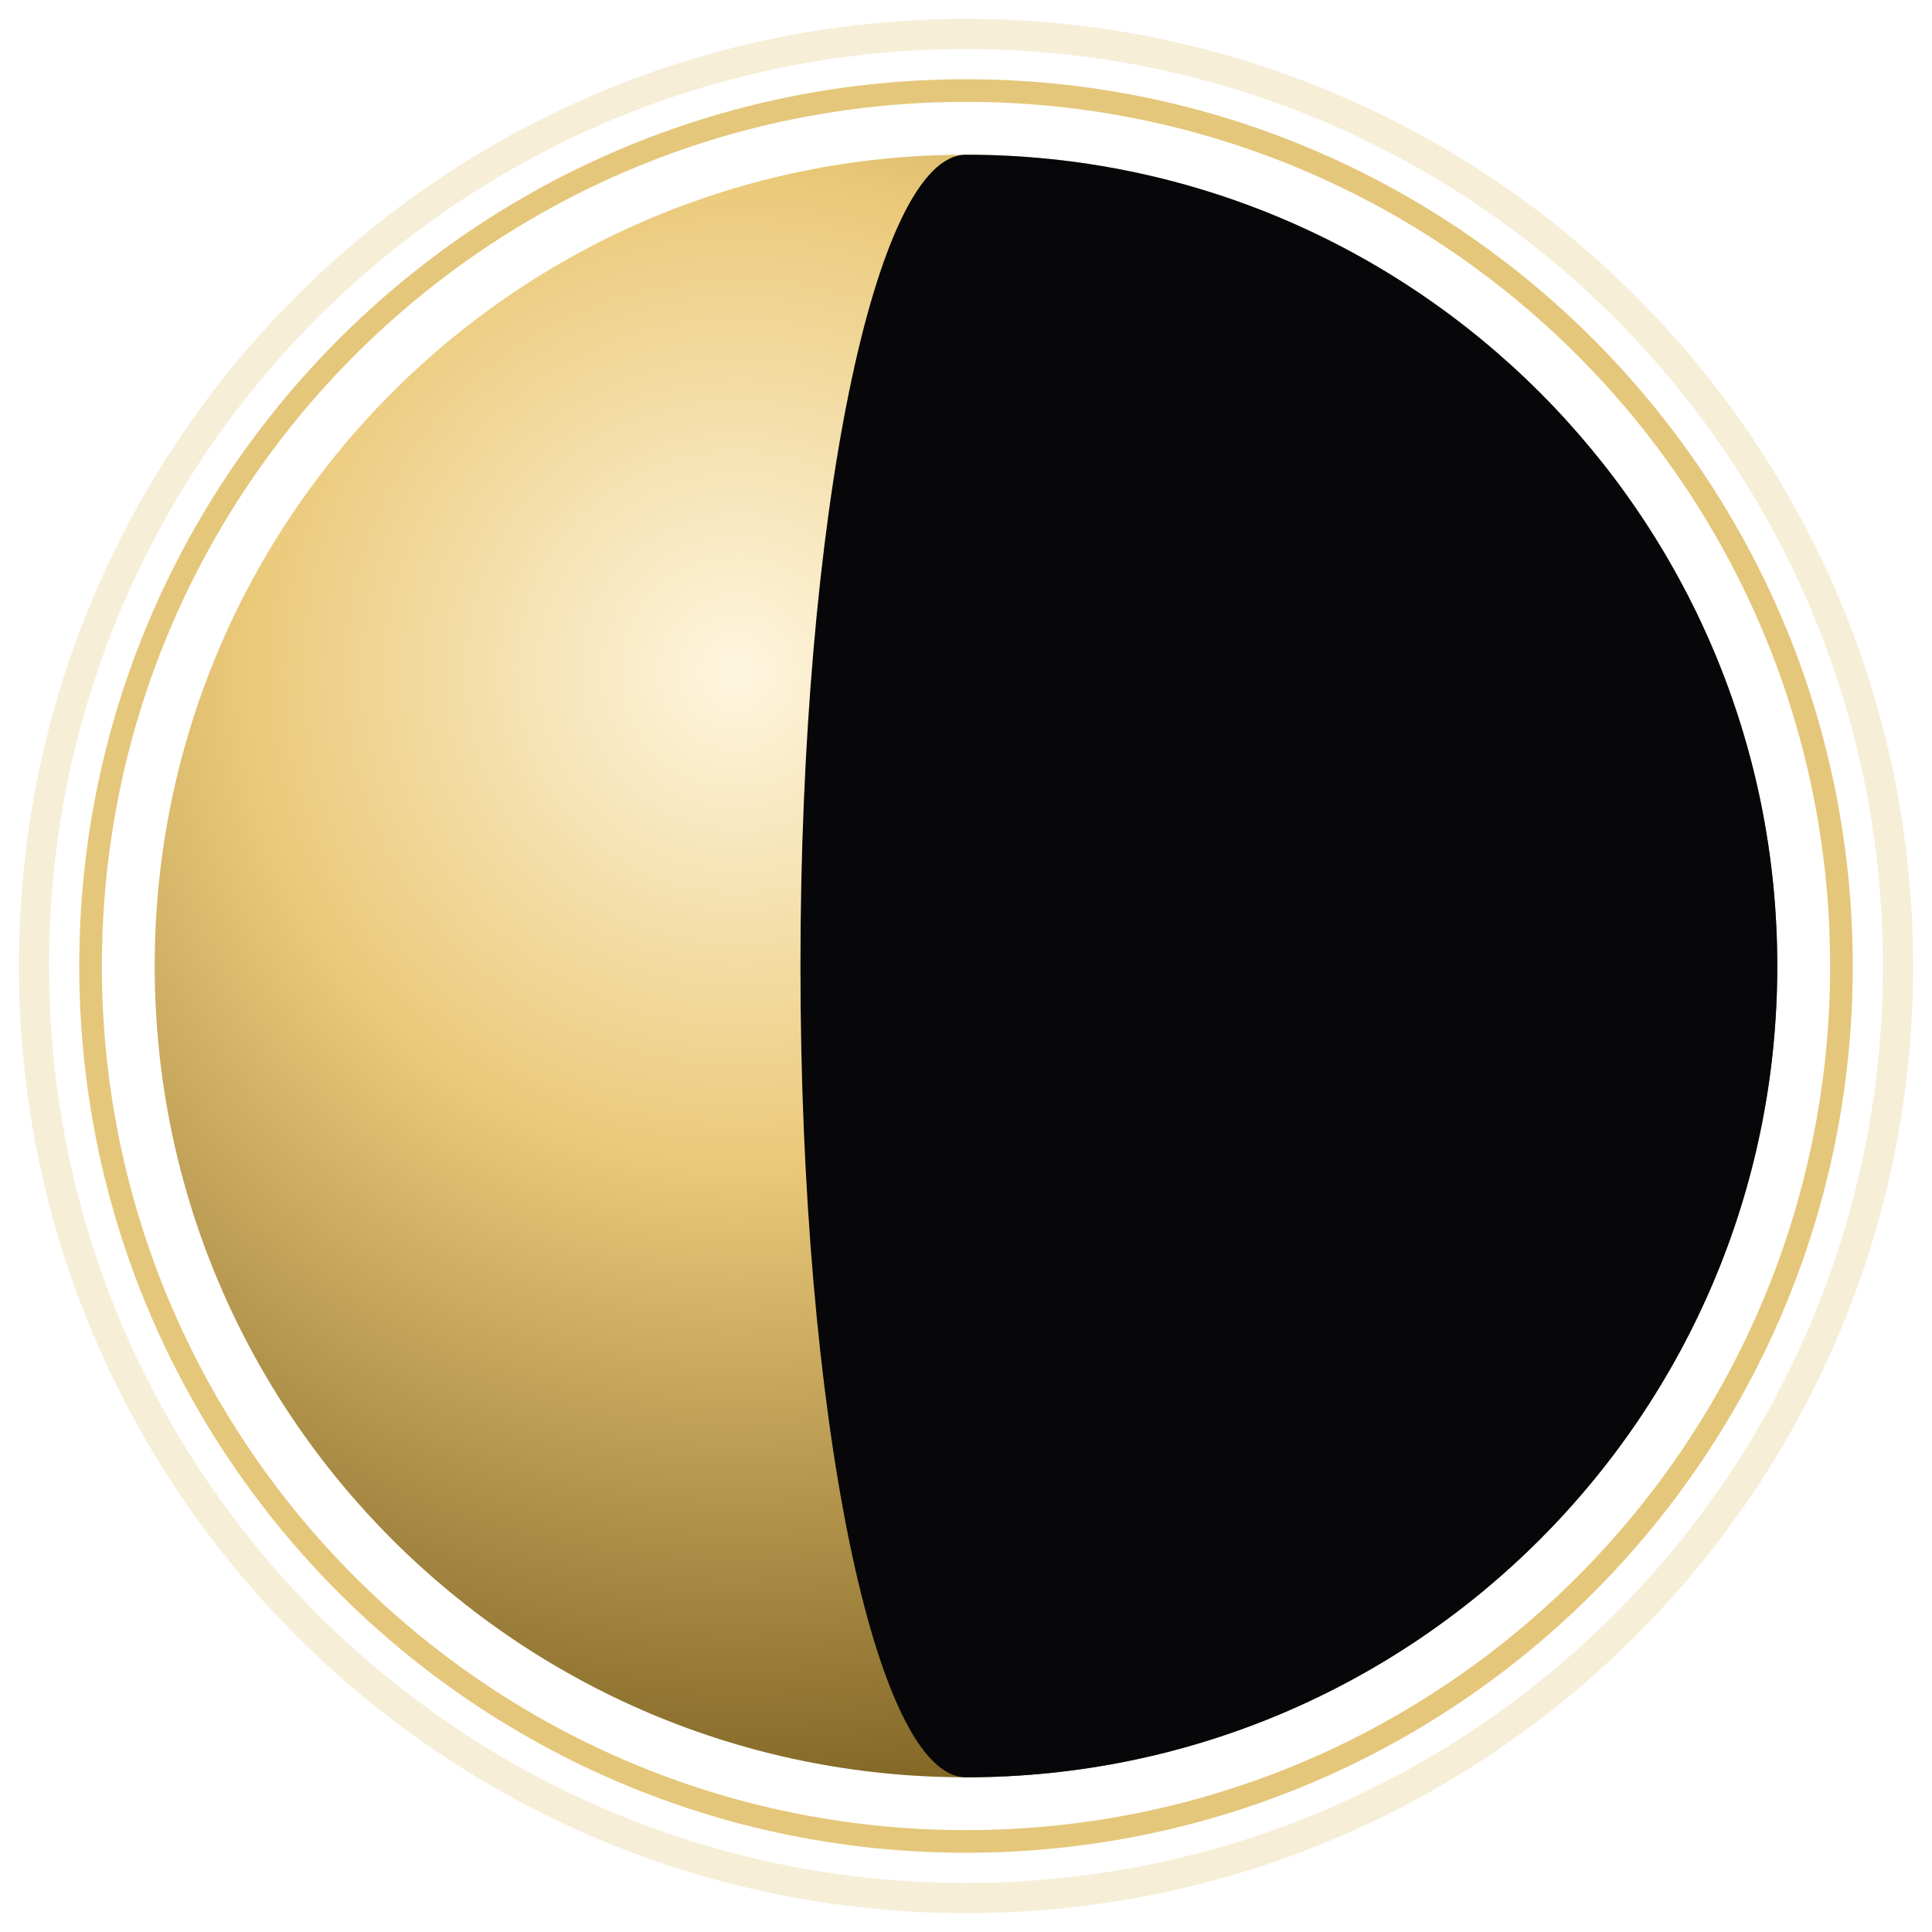
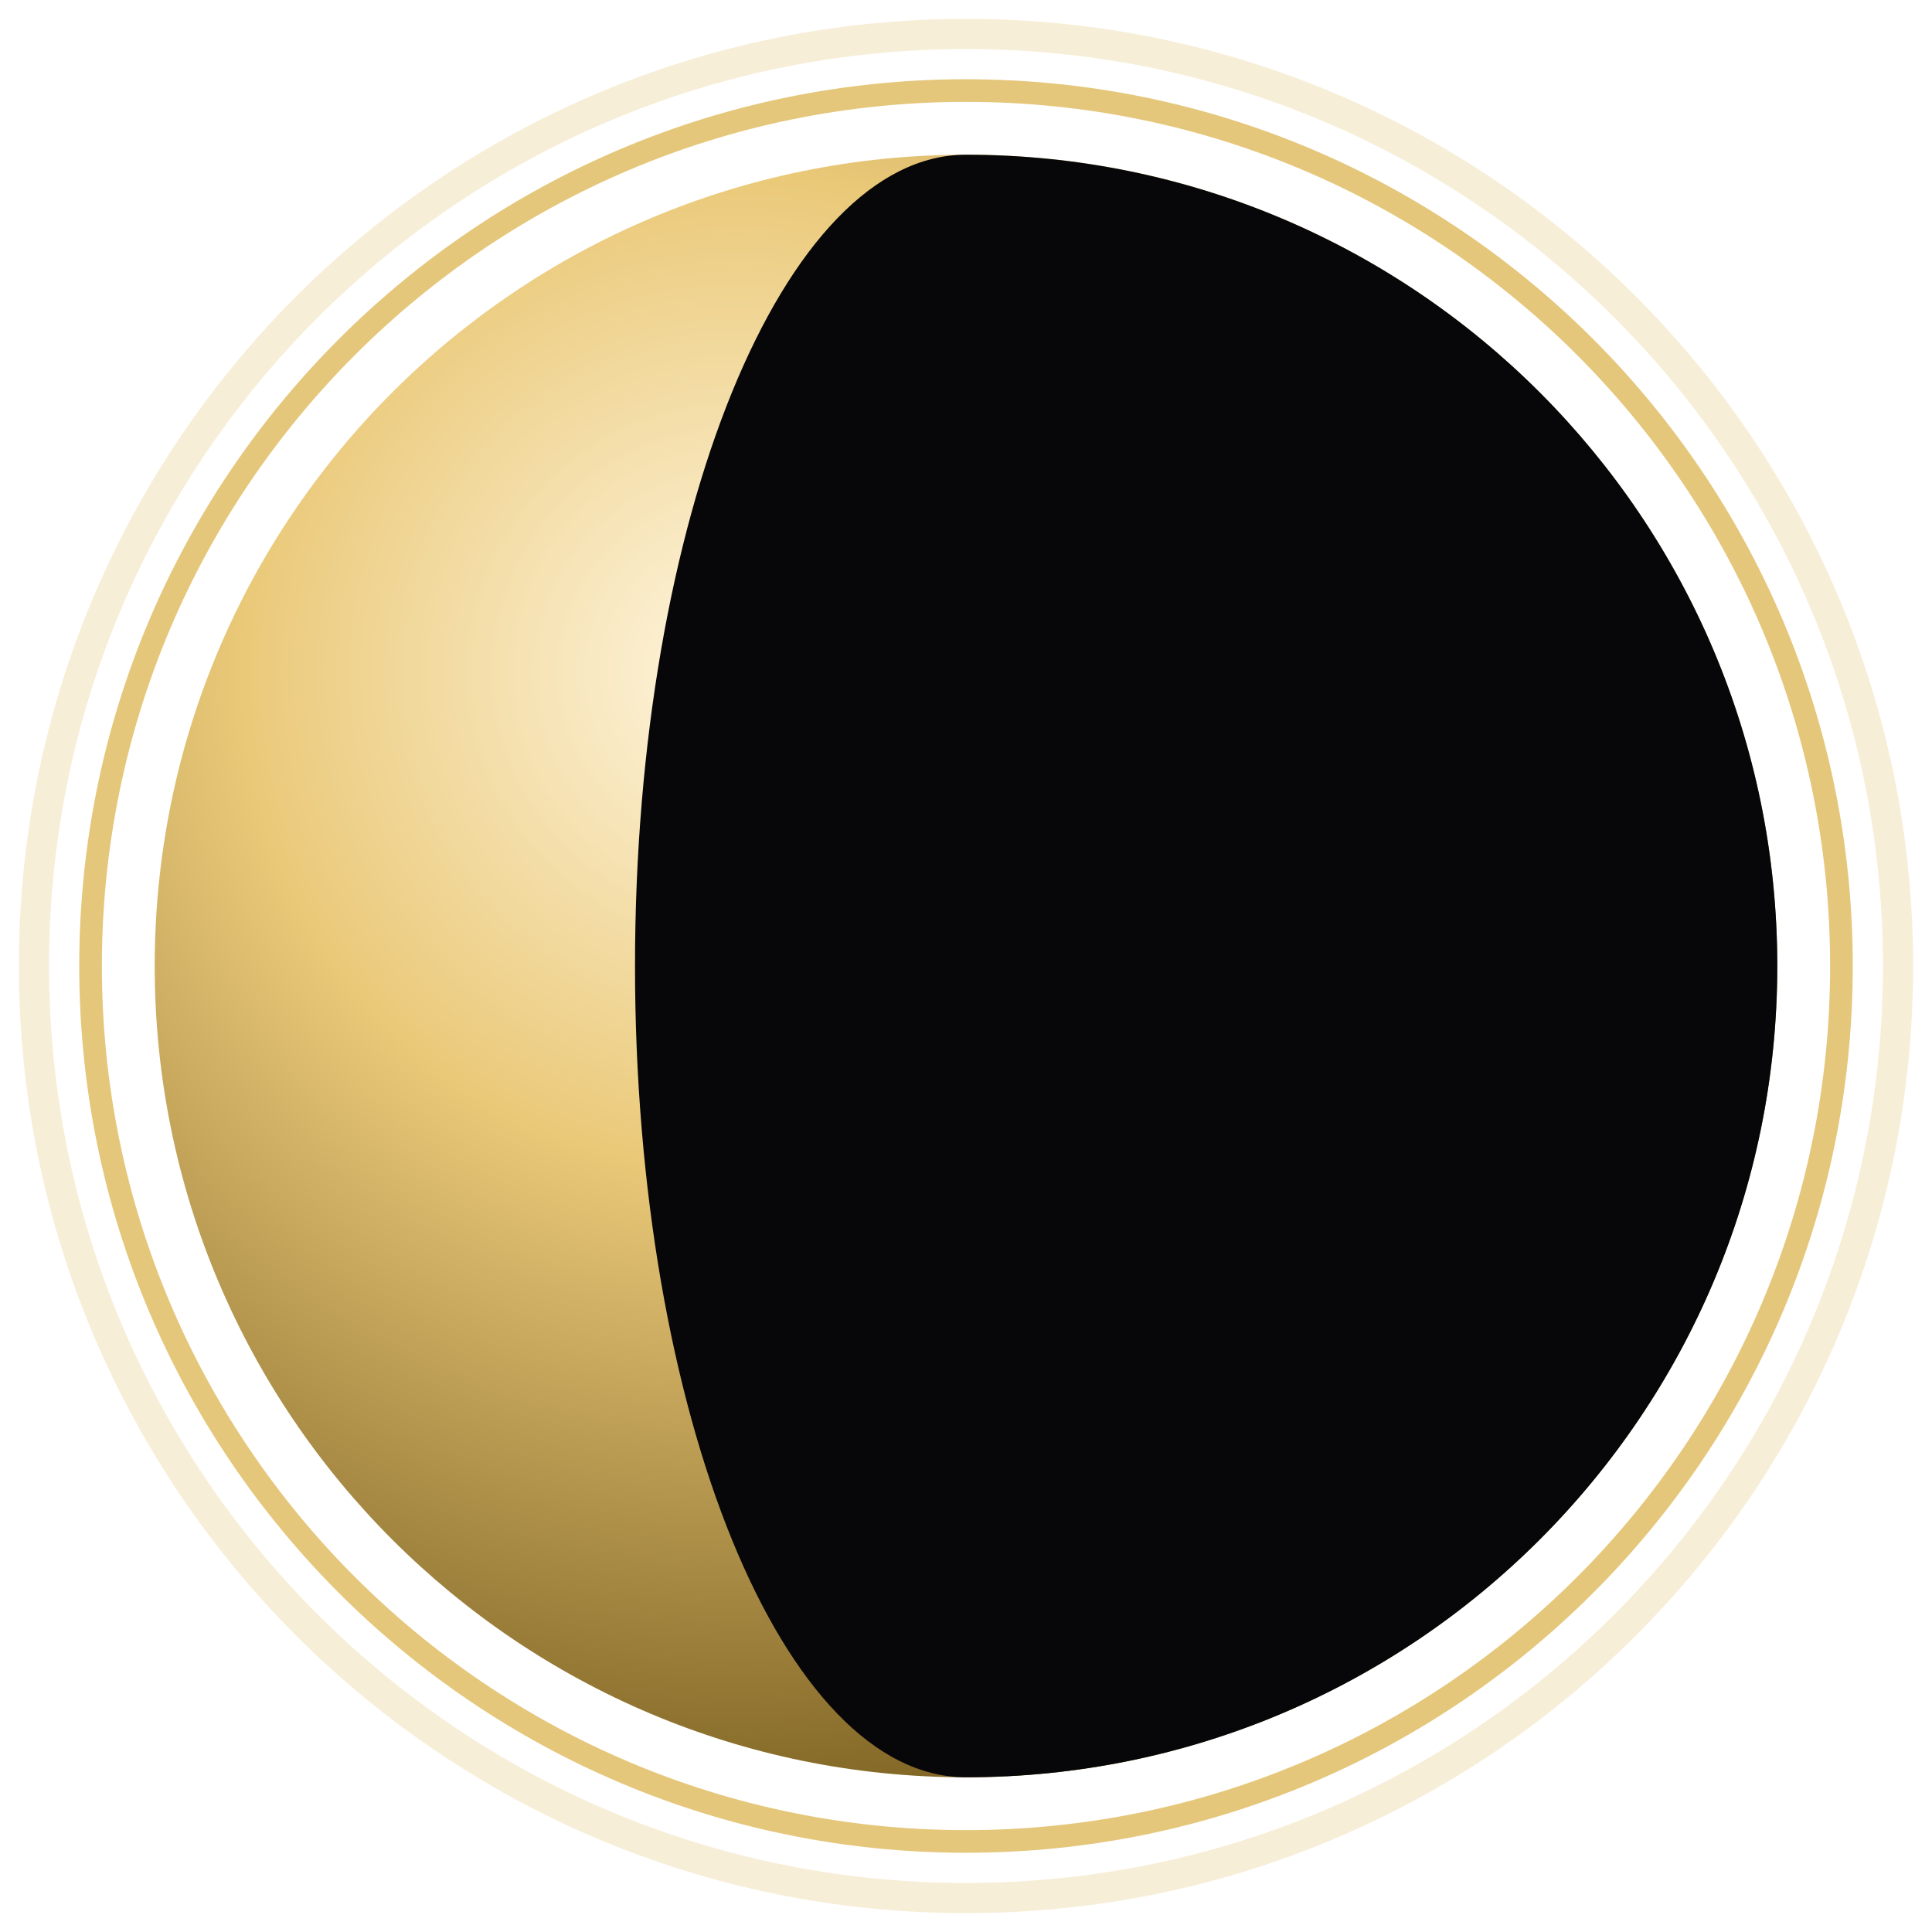
<svg xmlns="http://www.w3.org/2000/svg" viewBox="0 0 512 512" width="512" height="512">
  <defs>
    <radialGradient id="moonGold" cx="36%" cy="32%" r="72%">
      <stop offset="0%" stop-color="#FFF6E0" />
      <stop offset="42%" stop-color="#EAC979" />
      <stop offset="100%" stop-color="#7A5F1F" />
    </radialGradient>
  </defs>
  <circle cx="256" cy="256" r="215" fill="url(#moonGold)" />
-   <path d="M 256 41 A 215 215 0 0 1 256 471 A 43.872 215 0 0 1 256 41 Z" fill="#070608" fill-opacity="1.0" />
+   <path d="M 256 41 A 215 215 0 0 1 256 471 A 87.715 215 0 0 1 256 41 Z" fill="#070608" fill-opacity="1.0" />
  <circle cx="256" cy="256" r="247" fill="none" stroke="#E5C77B" stroke-opacity="0.3" stroke-width="8.0" />
  <circle cx="256" cy="256" r="232" fill="none" stroke="#E5C77B" stroke-opacity="1.0" stroke-width="6.0" />
</svg>
